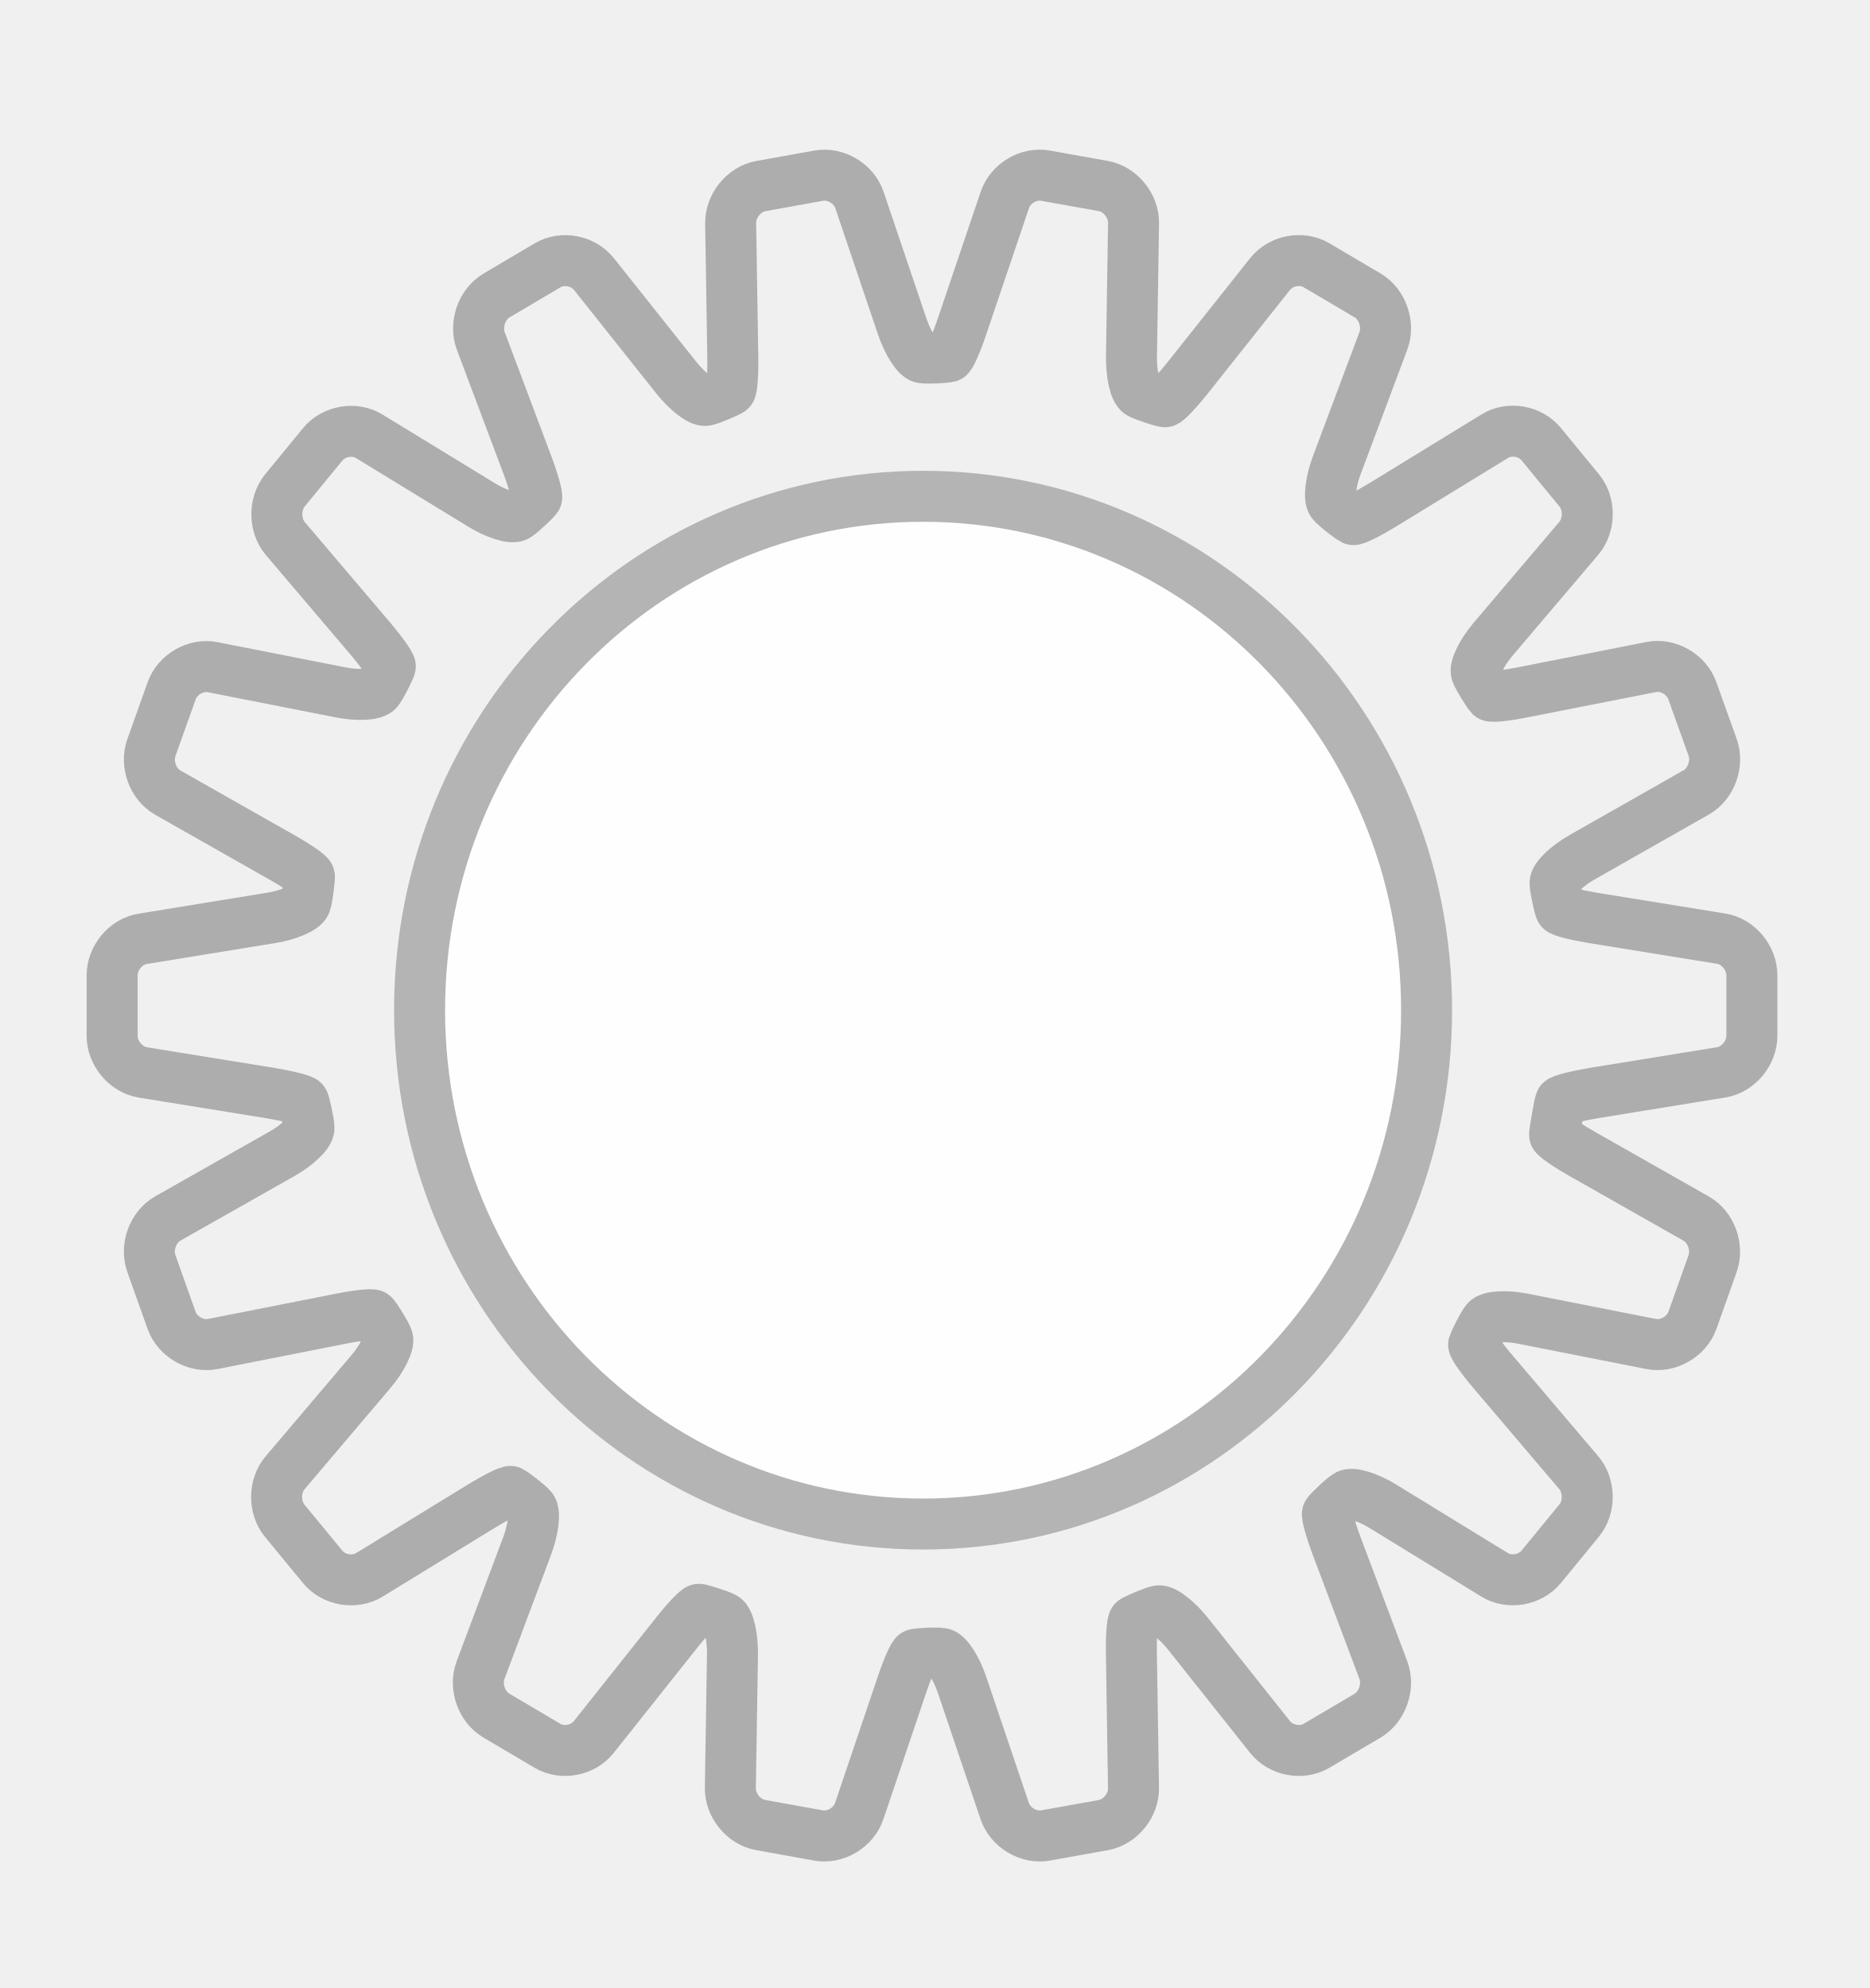
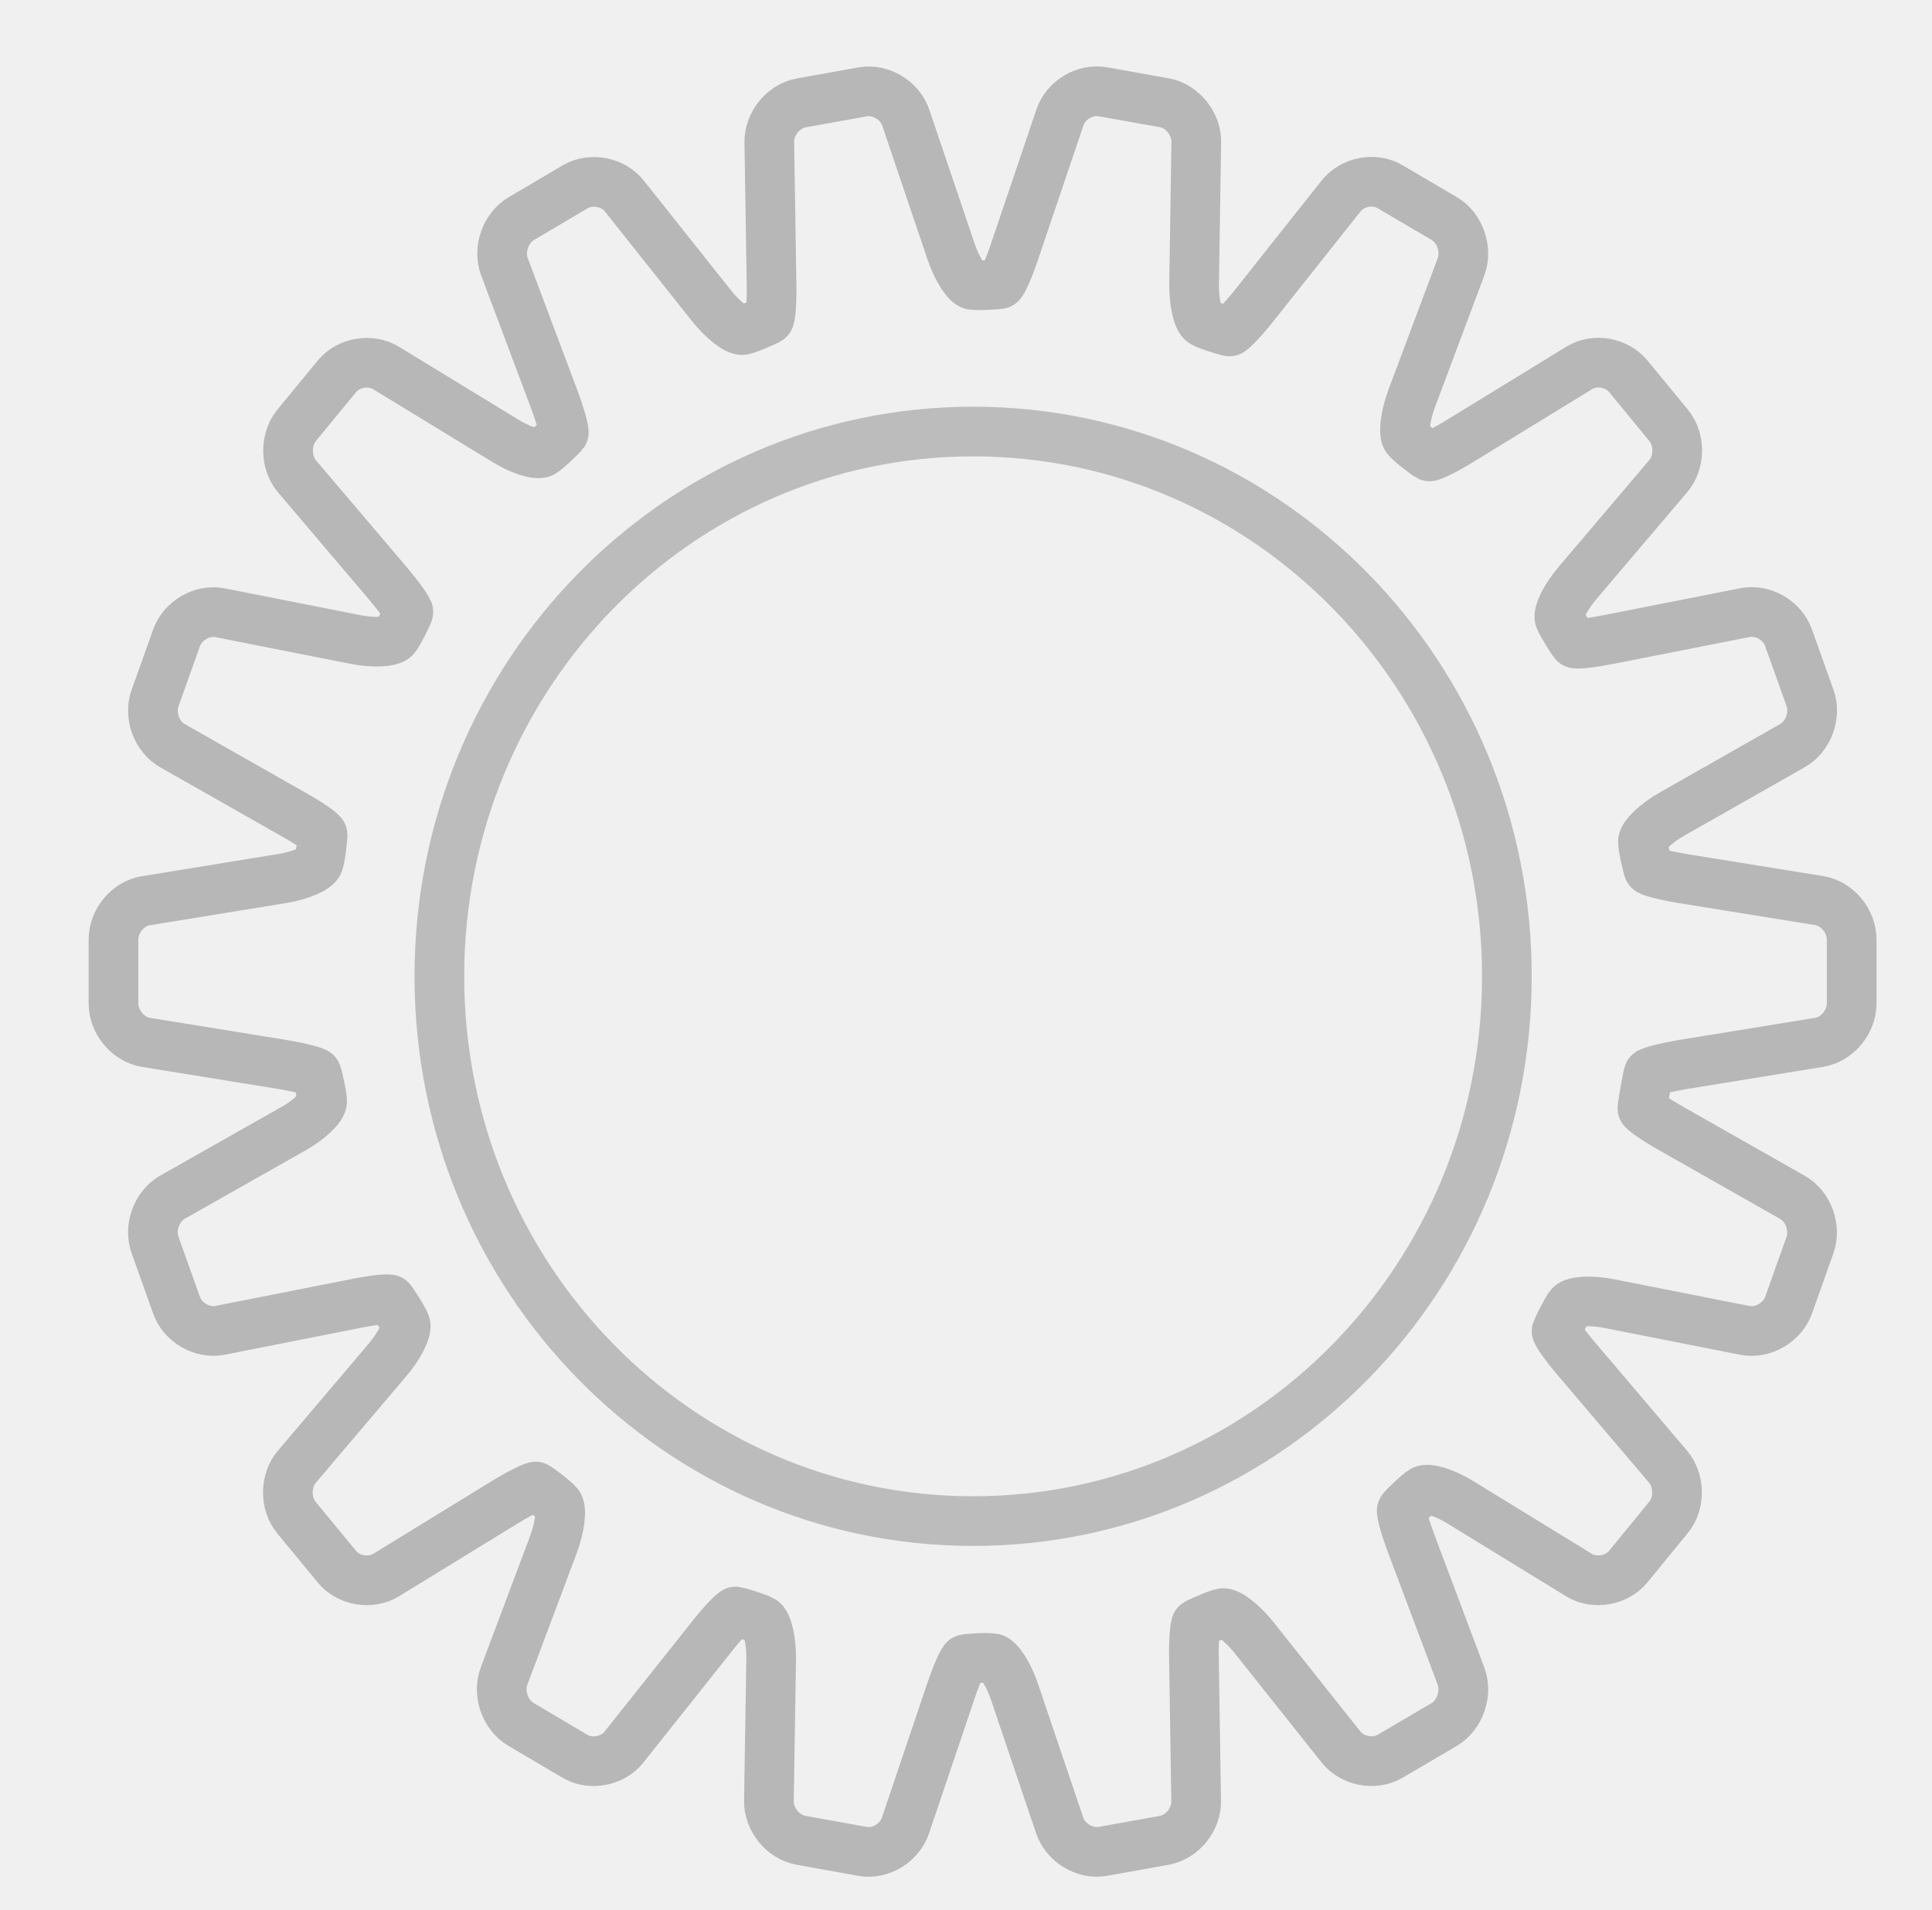
- <svg xmlns="http://www.w3.org/2000/svg" version="1.1" id="Layer_1" x="0px" y="0px" width="36.667px" height="39px" viewBox="28.167 17.126 36.667 39" enable-background="new 28.167 17.126 36.667 39" xml:space="preserve">
-   <g>
-     <g>
-       <path id="svgCog" fill="none" stroke="#ADADAD" stroke-miterlimit="10" d="M61.927,35.541l-2.524-0.409    c-0.33-0.055-0.614-0.126-0.631-0.162c-0.02-0.036-0.106-0.411-0.106-0.522c0-0.113,0.241-0.34,0.532-0.506l2.236-1.271    c0.291-0.164,0.438-0.562,0.322-0.884l-0.398-1.111c-0.113-0.321-0.475-0.529-0.803-0.465l-2.513,0.495    c-0.328,0.066-0.617,0.098-0.647,0.071c-0.026-0.026-0.234-0.348-0.272-0.456c-0.036-0.103,0.112-0.401,0.331-0.659l1.676-1.974    c0.221-0.259,0.223-0.683,0.009-0.942l-0.745-0.907c-0.216-0.263-0.625-0.334-0.909-0.157l-2.194,1.345    c-0.288,0.175-0.55,0.306-0.586,0.292c-0.036-0.017-0.341-0.244-0.41-0.331c-0.069-0.087-0.029-0.42,0.09-0.736l0.914-2.441    c0.119-0.319-0.021-0.718-0.308-0.889l-1.006-0.593c-0.287-0.171-0.695-0.094-0.906,0.17l-1.611,2.03    c-0.211,0.267-0.416,0.479-0.452,0.479c-0.039-0.001-0.401-0.112-0.496-0.168c-0.096-0.057-0.167-0.38-0.162-0.724l0.041-2.611    c0.007-0.34-0.26-0.669-0.589-0.729l-1.14-0.204c-0.33-0.06-0.688,0.154-0.796,0.478l-0.836,2.47    c-0.107,0.323-0.228,0.596-0.266,0.608c-0.036,0.01-0.415,0.036-0.522,0.016c-0.106-0.02-0.284-0.301-0.392-0.624l-0.835-2.471    c-0.108-0.321-0.467-0.536-0.796-0.477l-1.142,0.205c-0.329,0.061-0.593,0.389-0.588,0.729l0.042,2.614    c0.006,0.34-0.016,0.639-0.047,0.663c-0.028,0.023-0.376,0.178-0.484,0.198c-0.108,0.019-0.368-0.183-0.579-0.449l-1.613-2.029    c-0.209-0.266-0.618-0.344-0.908-0.173l-1.003,0.593c-0.289,0.171-0.428,0.57-0.309,0.89l0.917,2.441    c0.119,0.316,0.198,0.606,0.178,0.64c-0.021,0.032-0.295,0.298-0.391,0.355c-0.095,0.055-0.409-0.044-0.693-0.22l-2.197-1.343    c-0.286-0.177-0.696-0.107-0.911,0.154l-0.745,0.908c-0.213,0.262-0.209,0.685,0.008,0.942l1.678,1.975    c0.218,0.259,0.391,0.5,0.382,0.538c-0.009,0.041-0.177,0.387-0.247,0.47c-0.072,0.084-0.398,0.102-0.726,0.036l-2.514-0.495    c-0.327-0.065-0.689,0.145-0.802,0.466l-0.397,1.113c-0.115,0.319,0.03,0.718,0.323,0.883l2.237,1.269    c0.292,0.165,0.535,0.332,0.539,0.371c0.005,0.041-0.037,0.423-0.075,0.529c-0.038,0.104-0.338,0.234-0.668,0.287l-2.528,0.412    c-0.329,0.052-0.598,0.375-0.598,0.717v1.183c0,0.344,0.269,0.665,0.599,0.72l2.527,0.409c0.33,0.056,0.612,0.129,0.63,0.162    c0.017,0.035,0.106,0.411,0.105,0.522c0,0.114-0.24,0.342-0.531,0.505l-2.238,1.268c-0.292,0.166-0.438,0.565-0.322,0.884    l0.396,1.113c0.112,0.32,0.476,0.53,0.803,0.466l2.512-0.496c0.328-0.066,0.619-0.097,0.646-0.07    c0.029,0.026,0.238,0.349,0.275,0.456c0.036,0.104-0.112,0.4-0.332,0.658l-1.677,1.977c-0.219,0.255-0.223,0.681-0.008,0.942    l0.746,0.906c0.214,0.262,0.624,0.331,0.911,0.157l2.194-1.346c0.286-0.175,0.549-0.306,0.584-0.292    c0.036,0.017,0.341,0.244,0.411,0.33c0.069,0.089,0.028,0.418-0.09,0.735l-0.916,2.443c-0.119,0.317,0.021,0.718,0.309,0.888    l1.004,0.593c0.289,0.172,0.699,0.095,0.908-0.171l1.611-2.028c0.21-0.267,0.414-0.48,0.453-0.479    c0.039,0.003,0.401,0.112,0.496,0.167c0.093,0.057,0.166,0.382,0.161,0.723l-0.042,2.614c-0.005,0.342,0.259,0.667,0.588,0.728    l1.144,0.206c0.328,0.059,0.688-0.155,0.796-0.48l0.835-2.47c0.107-0.319,0.228-0.595,0.265-0.604    c0.036-0.013,0.415-0.039,0.523-0.017c0.108,0.019,0.287,0.298,0.395,0.621l0.835,2.471c0.11,0.324,0.469,0.538,0.797,0.479    l1.141-0.204c0.33-0.062,0.595-0.388,0.588-0.729l-0.041-2.615c-0.007-0.339,0.015-0.639,0.046-0.662    c0.029-0.022,0.376-0.179,0.484-0.197c0.108-0.018,0.367,0.184,0.578,0.447l1.612,2.029c0.211,0.266,0.619,0.343,0.909,0.172    l1.003-0.591c0.289-0.173,0.429-0.572,0.31-0.892l-0.917-2.439c-0.12-0.319-0.2-0.607-0.178-0.639    c0.022-0.035,0.294-0.302,0.391-0.357c0.095-0.055,0.407,0.042,0.694,0.219l2.194,1.346c0.284,0.174,0.695,0.105,0.91-0.157    l0.744-0.908c0.216-0.259,0.212-0.684-0.007-0.941l-1.678-1.975c-0.22-0.258-0.391-0.5-0.384-0.539    c0.011-0.037,0.177-0.384,0.248-0.467c0.072-0.087,0.398-0.104,0.726-0.038l2.513,0.496c0.328,0.063,0.69-0.145,0.805-0.465    l0.395-1.112c0.115-0.32-0.029-0.718-0.322-0.884l-2.235-1.269c-0.292-0.165-0.535-0.333-0.542-0.372    c-0.004-0.041,0.097-0.62,0.115-0.654c0.017-0.035,0.302-0.107,0.63-0.164l2.525-0.41c0.33-0.053,0.6-0.376,0.6-0.718v-1.184    C62.526,35.917,62.258,35.595,61.927,35.541z" />
-     </g>
-     <g>
-       <ellipse opacity="0.9" fill="#FFFFFF" stroke="#AEADAE" stroke-miterlimit="10" enable-background="new    " cx="46.271" cy="36.943" rx="9.875" ry="10.081" />
+ <svg xmlns="http://www.w3.org/2000/svg" version="1.1" x="0px" y="0px" width="29.167px" height="28.833px" viewBox="3.5 4.833 29.167 28.833" enable-background="new 3.5 4.833 29.167 28.833" xml:space="preserve">
+   <g id="Layer_1">
+     <g opacity="0.7" enable-background="new    ">
+       <g>
+         <path id="svgCog" fill="none" stroke="#9E9E9E" stroke-width="0.75" stroke-miterlimit="10" d="M30.966,18.432l-2.061-0.333     c-0.269-0.045-0.501-0.103-0.515-0.132c-0.017-0.03-0.087-0.335-0.087-0.426c0-0.092,0.198-0.278,0.436-0.414l1.824-1.037     c0.237-0.134,0.357-0.458,0.262-0.721l-0.324-0.907c-0.092-0.261-0.388-0.432-0.655-0.379l-2.05,0.404     c-0.268,0.053-0.504,0.081-0.528,0.058c-0.021-0.021-0.19-0.284-0.223-0.373c-0.028-0.083,0.092-0.327,0.271-0.537l1.368-1.611     c0.18-0.21,0.182-0.557,0.007-0.768l-0.608-0.74c-0.176-0.214-0.51-0.272-0.741-0.128l-1.791,1.098     c-0.234,0.143-0.447,0.25-0.478,0.238c-0.029-0.014-0.278-0.199-0.335-0.27c-0.056-0.072-0.023-0.343,0.073-0.601l0.746-1.992     c0.097-0.26-0.017-0.586-0.25-0.726l-0.822-0.483c-0.233-0.14-0.566-0.077-0.738,0.139l-1.314,1.657     c-0.173,0.217-0.34,0.39-0.369,0.39c-0.032,0-0.328-0.091-0.405-0.137c-0.078-0.046-0.136-0.31-0.132-0.591l0.033-2.13     c0.006-0.277-0.212-0.546-0.48-0.595l-0.931-0.166c-0.27-0.049-0.561,0.126-0.648,0.39l-0.682,2.015     c-0.088,0.264-0.187,0.487-0.218,0.497c-0.029,0.009-0.338,0.029-0.426,0.014c-0.086-0.017-0.231-0.246-0.319-0.51l-0.682-2.016     c-0.087-0.261-0.381-0.437-0.649-0.389l-0.931,0.167c-0.27,0.049-0.485,0.317-0.48,0.594l0.034,2.133     c0.005,0.277-0.013,0.521-0.039,0.541c-0.022,0.019-0.306,0.145-0.395,0.161c-0.087,0.016-0.3-0.149-0.472-0.366l-1.316-1.656     c-0.17-0.217-0.503-0.28-0.741-0.141l-0.818,0.483c-0.235,0.14-0.349,0.465-0.251,0.726l0.748,1.992     c0.097,0.258,0.161,0.494,0.145,0.522c-0.018,0.026-0.241,0.242-0.319,0.29c-0.078,0.045-0.334-0.036-0.565-0.18L9.329,10.39     c-0.233-0.144-0.567-0.087-0.743,0.126l-0.609,0.741c-0.174,0.214-0.17,0.56,0.007,0.769l1.369,1.612     c0.178,0.211,0.32,0.408,0.312,0.439c-0.007,0.034-0.144,0.315-0.201,0.383c-0.059,0.069-0.325,0.083-0.593,0.03L6.82,14.085     c-0.268-0.053-0.562,0.119-0.655,0.38l-0.324,0.908c-0.094,0.26,0.024,0.585,0.263,0.72L7.93,17.13     c0.238,0.134,0.437,0.271,0.439,0.303c0.004,0.033-0.029,0.345-0.061,0.431c-0.03,0.085-0.276,0.191-0.545,0.234l-2.062,0.336     c-0.269,0.042-0.488,0.306-0.488,0.585v0.965c0,0.281,0.219,0.543,0.488,0.588l2.062,0.334c0.269,0.045,0.5,0.105,0.515,0.131     c0.014,0.029,0.086,0.337,0.085,0.427c0,0.093-0.196,0.28-0.433,0.412L6.104,22.91c-0.239,0.136-0.358,0.461-0.263,0.722     l0.324,0.908c0.091,0.262,0.387,0.433,0.655,0.381l2.05-0.405c0.268-0.054,0.505-0.079,0.527-0.058     c0.023,0.021,0.194,0.285,0.224,0.372c0.029,0.085-0.092,0.327-0.271,0.537L7.982,26.98c-0.179,0.209-0.182,0.556-0.006,0.769     l0.609,0.739c0.173,0.214,0.508,0.271,0.742,0.129l1.791-1.099c0.234-0.143,0.448-0.25,0.477-0.238     c0.03,0.014,0.278,0.199,0.335,0.269c0.056,0.074,0.022,0.342-0.073,0.601l-0.748,1.993c-0.097,0.259,0.017,0.586,0.252,0.725     l0.819,0.484c0.236,0.14,0.57,0.077,0.741-0.14l1.315-1.655c0.17-0.218,0.338-0.392,0.37-0.392     c0.032,0.004,0.327,0.093,0.405,0.138c0.075,0.046,0.136,0.312,0.131,0.589l-0.034,2.134c-0.004,0.278,0.21,0.544,0.48,0.594     l0.933,0.168c0.267,0.049,0.562-0.127,0.649-0.392l0.681-2.016c0.087-0.26,0.186-0.485,0.216-0.492     c0.029-0.012,0.339-0.032,0.427-0.015c0.088,0.016,0.234,0.244,0.322,0.507l0.682,2.017c0.09,0.264,0.383,0.439,0.65,0.391     l0.931-0.167c0.27-0.05,0.485-0.316,0.479-0.594l-0.033-2.135c-0.006-0.276,0.013-0.521,0.037-0.54     c0.024-0.018,0.308-0.146,0.396-0.161c0.089-0.014,0.299,0.151,0.471,0.365l1.316,1.656c0.173,0.217,0.505,0.279,0.741,0.14     l0.819-0.481c0.235-0.142,0.349-0.468,0.252-0.728l-0.748-1.991c-0.098-0.26-0.163-0.495-0.145-0.521     c0.018-0.029,0.239-0.247,0.318-0.292c0.077-0.045,0.332,0.034,0.566,0.179l1.79,1.098c0.232,0.143,0.567,0.086,0.743-0.127     l0.606-0.741c0.177-0.211,0.173-0.558-0.005-0.769l-1.369-1.611c-0.181-0.21-0.319-0.407-0.314-0.439     c0.01-0.03,0.146-0.313,0.203-0.381c0.059-0.071,0.325-0.085,0.593-0.031l2.05,0.405c0.268,0.052,0.563-0.119,0.657-0.381     l0.322-0.906c0.094-0.262-0.023-0.586-0.263-0.722l-1.823-1.035c-0.239-0.135-0.437-0.271-0.443-0.304     c-0.003-0.034,0.08-0.505,0.094-0.534c0.015-0.027,0.247-0.087,0.515-0.133l2.06-0.335c0.27-0.044,0.49-0.307,0.49-0.585v-0.967     C31.455,18.739,31.235,18.476,30.966,18.432z" />
+       </g>
+       <g>
+         <ellipse opacity="0.9" fill="none" stroke="#9E9E9E" stroke-width="0.75" stroke-miterlimit="10" enable-background="new    " cx="18.191" cy="19.575" rx="8.058" ry="8.226" />
+       </g>
    </g>
  </g>
+   <g id="Layer_2" display="none">
+     <linearGradient id="SVGID_1_" gradientUnits="userSpaceOnUse" x1="-13.864" y1="191.801" x2="22.531" y2="191.801" gradientTransform="matrix(1 0 0 -1 14 212)">
+       <stop offset="0" style="stop-color:#FFDD15" />
+       <stop offset="0.147" style="stop-color:#F6921E" />
+       <stop offset="0.311" style="stop-color:#EC1C24" />
+       <stop offset="0.461" style="stop-color:#EC297B" />
+       <stop offset="0.664" style="stop-color:#90278E" />
+       <stop offset="0.692" style="stop-color:#8C2B91" />
+       <stop offset="0.722" style="stop-color:#7E379A" />
+       <stop offset="0.754" style="stop-color:#694CA8" />
+       <stop offset="0.786" style="stop-color:#4A68BD" />
+       <stop offset="0.819" style="stop-color:#238CD7" />
+       <stop offset="0.844" style="stop-color:#00ADEE" />
+       <stop offset="1" style="stop-color:#29B473" />
+     </linearGradient>
+     <polygon display="inline" opacity="0.7" fill="none" stroke="url(#SVGID_1_)" stroke-miterlimit="10" enable-background="new    " points="   9.525,35.459 0.714,20.199 9.525,4.94 27.141,4.94 35.954,20.199 27.141,35.459  " />
+     <path display="inline" opacity="0.7" fill="#A9A8A8" enable-background="new    " d="M12.52,16.891l0.817-5.706h0.092l2.32,4.682   l2.298-4.682h0.09l0.82,5.706h-0.559l-0.563-4.081l-2.018,4.081h-0.146l-2.041-4.112l-0.561,4.112H12.52z" />
+     <path display="inline" opacity="0.7" fill="#A9A8A8" enable-background="new    " d="M19.864,12.671h0.574l1.449,3.25l1.408-3.25   h0.578l-2.518,5.764h-0.574l0.814-1.864L19.864,12.671z" />
+     <path display="inline" opacity="0.7" fill="#A9A8A8" enable-background="new    " d="M7.708,20.718h0.621l1.891,4.408l1.922-4.408   h0.621l-2.482,5.705h-0.124L7.708,20.718z" />
+     <path display="inline" opacity="0.7" fill="#A9A8A8" enable-background="new    " d="M13.857,20.466   c0.124,0,0.229,0.043,0.317,0.132c0.087,0.087,0.131,0.193,0.131,0.317c0,0.121-0.044,0.228-0.131,0.314   c-0.088,0.088-0.193,0.131-0.317,0.131c-0.121,0-0.225-0.043-0.313-0.131c-0.087-0.087-0.131-0.193-0.131-0.314   c0-0.124,0.044-0.23,0.131-0.317C13.633,20.51,13.736,20.466,13.857,20.466z M13.588,22.203h0.543v4.22h-0.543V22.203z" />
+     <path display="inline" opacity="0.7" fill="#A9A8A8" enable-background="new    " d="M15.621,26.423v-5.848h0.543v2.353   c0.227-0.279,0.481-0.488,0.763-0.626c0.281-0.139,0.59-0.208,0.926-0.208c0.596,0,1.105,0.218,1.527,0.65   c0.424,0.434,0.635,0.959,0.635,1.576c0,0.609-0.215,1.132-0.639,1.563c-0.428,0.431-0.941,0.647-1.54,0.647   c-0.343,0-0.654-0.073-0.933-0.222c-0.279-0.147-0.526-0.369-0.74-0.663v0.776H15.621L15.621,26.423z M17.793,26.008   c0.301,0,0.582-0.074,0.836-0.223c0.254-0.149,0.457-0.357,0.609-0.627c0.15-0.269,0.227-0.553,0.227-0.854   c0-0.3-0.076-0.584-0.229-0.856c-0.152-0.271-0.355-0.482-0.613-0.634c-0.256-0.152-0.531-0.228-0.822-0.228   c-0.296,0-0.579,0.075-0.846,0.228c-0.267,0.151-0.472,0.354-0.615,0.61c-0.144,0.256-0.215,0.545-0.215,0.865   c0,0.489,0.161,0.896,0.482,1.226C16.928,25.844,17.324,26.008,17.793,26.008z" />
+     <path display="inline" opacity="0.7" fill="#A9A8A8" enable-background="new    " d="M24.883,25.022l0.459,0.241   c-0.15,0.294-0.324,0.532-0.521,0.713c-0.195,0.182-0.416,0.318-0.664,0.413c-0.246,0.095-0.523,0.142-0.834,0.142   c-0.689,0-1.227-0.226-1.615-0.677c-0.389-0.45-0.582-0.961-0.582-1.53c0-0.534,0.166-1.012,0.492-1.431   c0.418-0.533,0.975-0.8,1.674-0.8c0.719,0,1.293,0.273,1.725,0.82c0.305,0.384,0.459,0.865,0.465,1.442h-3.797   c0.01,0.489,0.168,0.892,0.471,1.205s0.676,0.47,1.123,0.47c0.213,0,0.422-0.037,0.625-0.111c0.203-0.075,0.377-0.174,0.52-0.297   C24.565,25.497,24.717,25.299,24.883,25.022z M24.883,23.887c-0.07-0.29-0.176-0.521-0.316-0.694   c-0.139-0.174-0.32-0.312-0.549-0.419s-0.469-0.159-0.719-0.159c-0.414,0-0.771,0.133-1.068,0.4   c-0.217,0.193-0.381,0.484-0.492,0.872H24.883z" />
+     <path display="inline" opacity="0.7" fill="#A9A8A8" enable-background="new    " d="M28.616,22.664l-0.35,0.36   c-0.291-0.28-0.574-0.422-0.852-0.422c-0.176,0-0.326,0.057-0.453,0.175c-0.125,0.115-0.189,0.252-0.189,0.406   c0,0.139,0.055,0.269,0.156,0.393c0.104,0.126,0.32,0.275,0.654,0.446c0.404,0.209,0.678,0.41,0.822,0.604   c0.143,0.196,0.215,0.418,0.215,0.663c0,0.347-0.123,0.641-0.365,0.88c-0.244,0.241-0.549,0.361-0.914,0.361   c-0.244,0-0.477-0.054-0.697-0.158c-0.221-0.107-0.406-0.253-0.551-0.438l0.342-0.389c0.277,0.312,0.572,0.47,0.885,0.47   c0.217,0,0.402-0.07,0.555-0.21s0.229-0.304,0.229-0.492c0-0.156-0.049-0.294-0.15-0.415c-0.1-0.118-0.328-0.27-0.686-0.45   c-0.379-0.196-0.639-0.39-0.775-0.582c-0.137-0.19-0.207-0.41-0.207-0.655c0-0.32,0.111-0.588,0.33-0.799   c0.217-0.211,0.494-0.318,0.828-0.318C27.829,22.094,28.221,22.285,28.616,22.664z" />
+   </g>
</svg>
